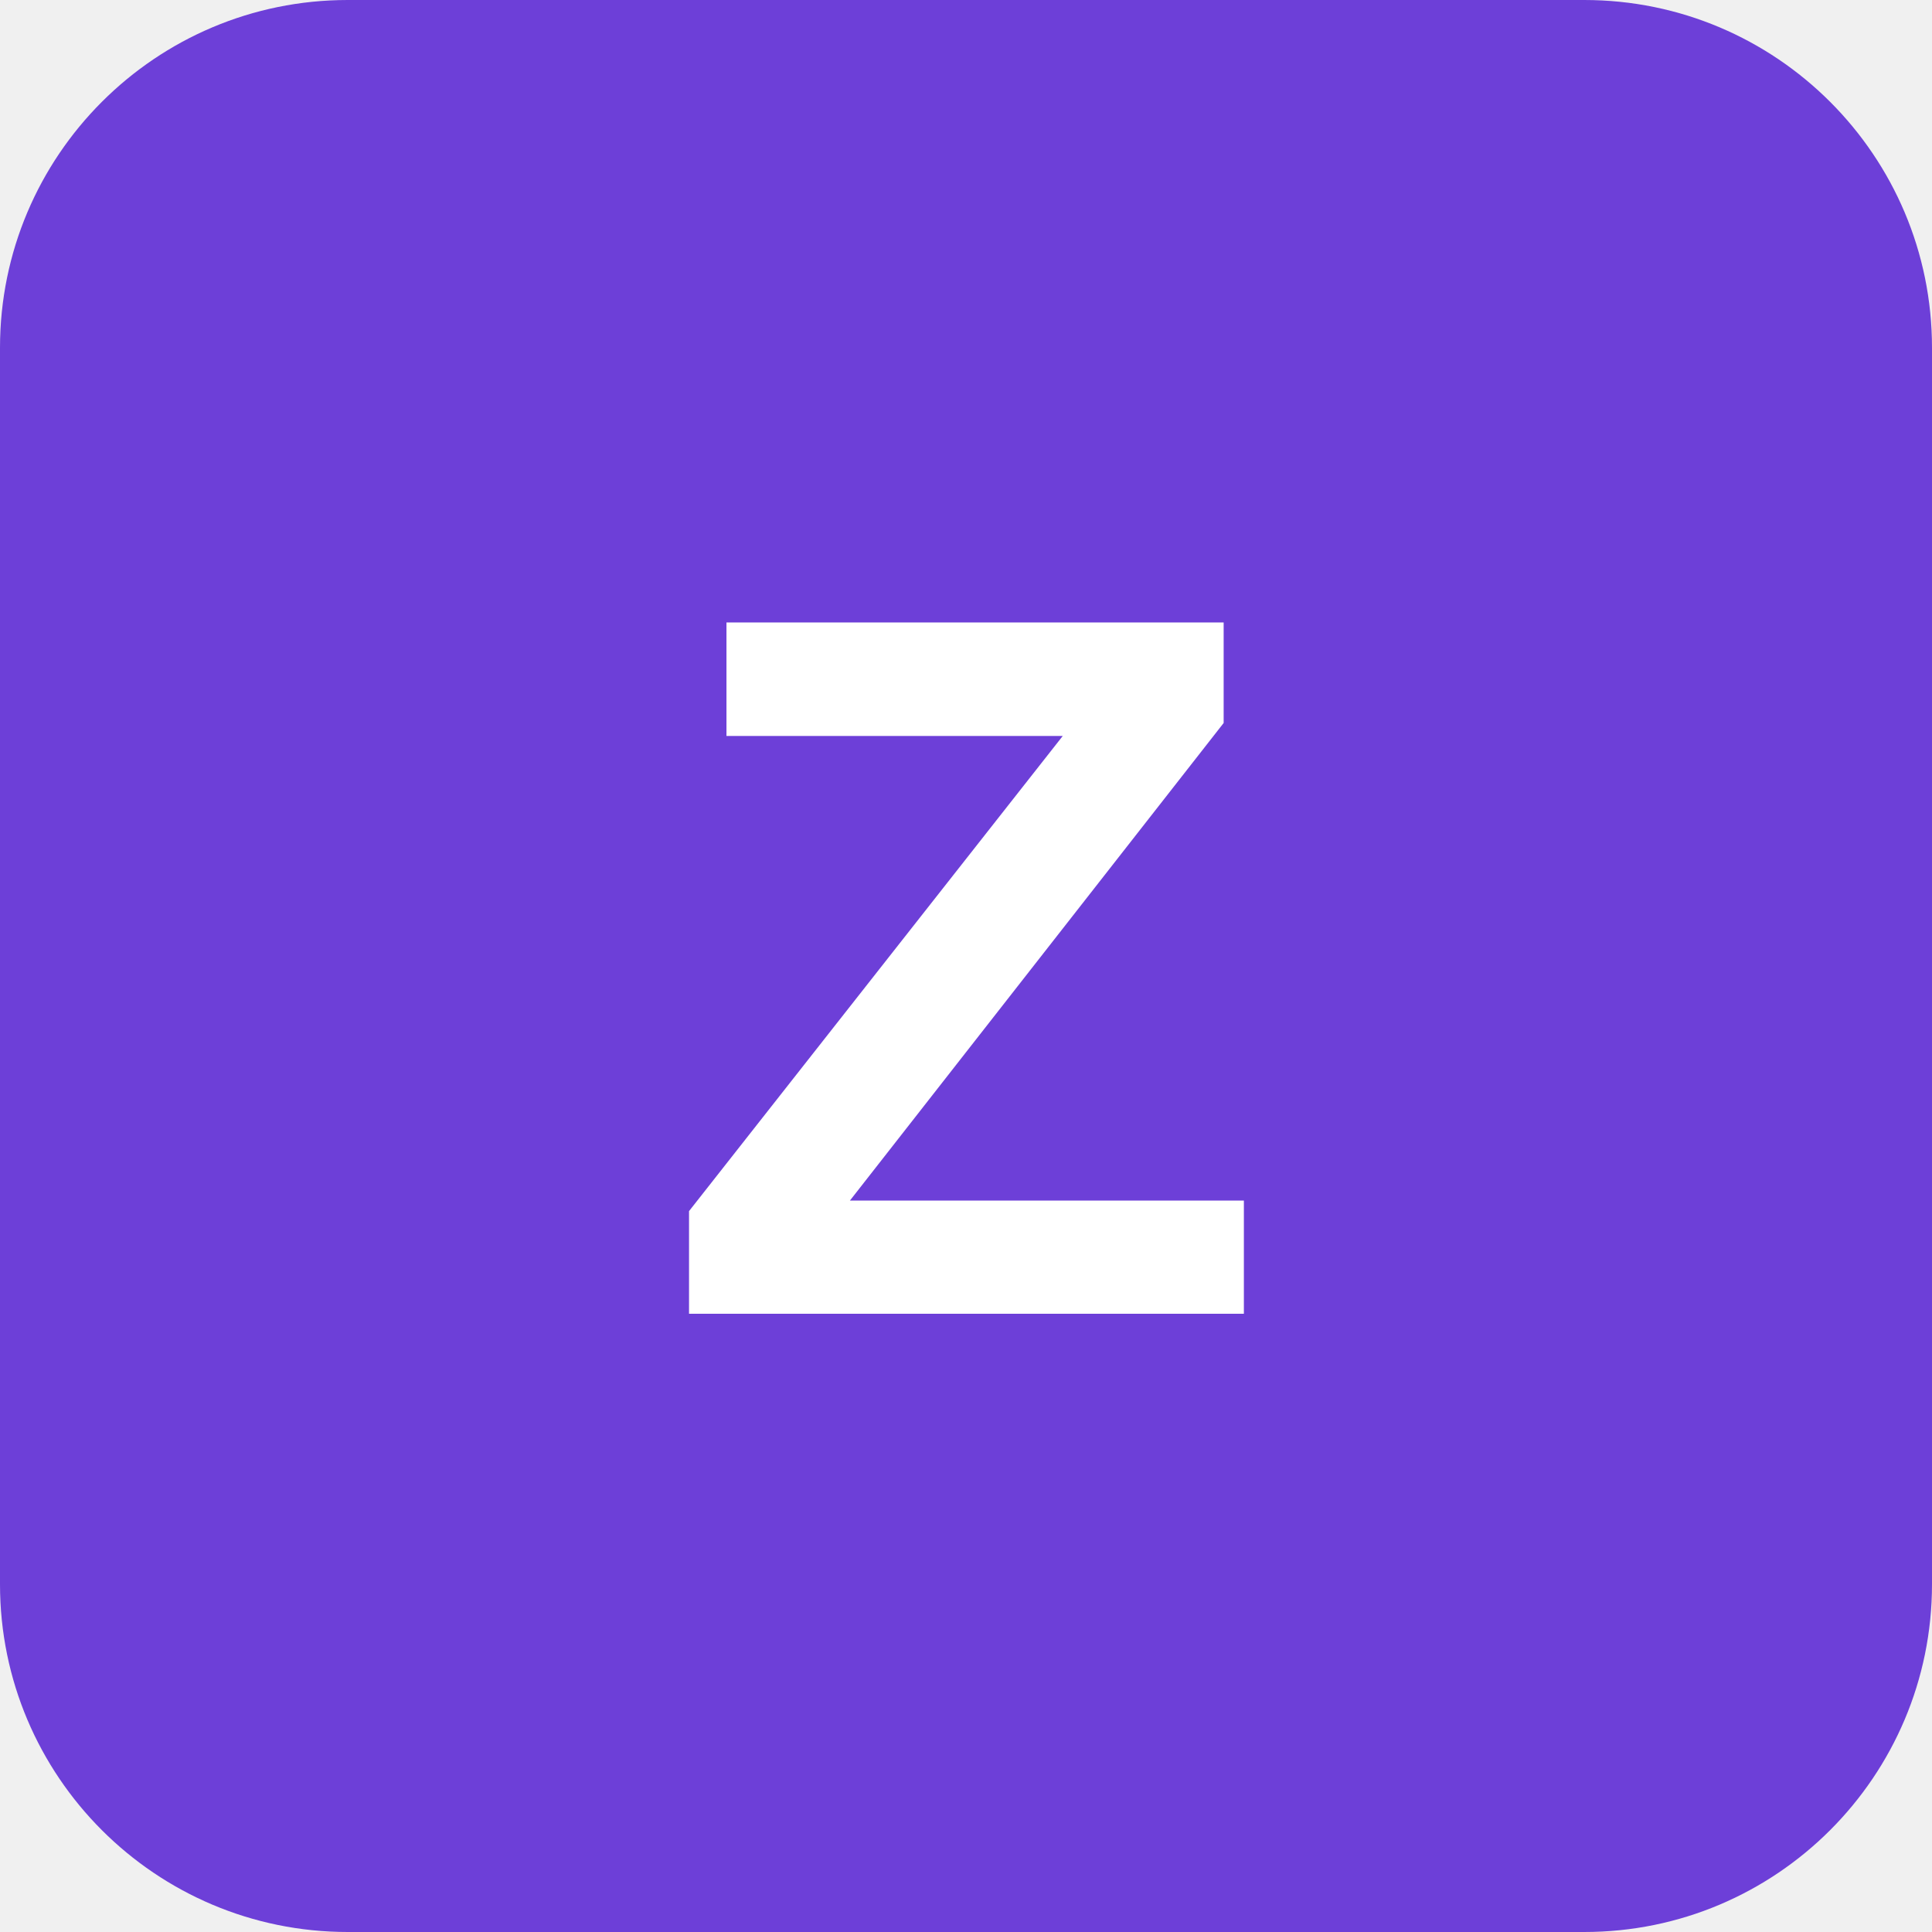
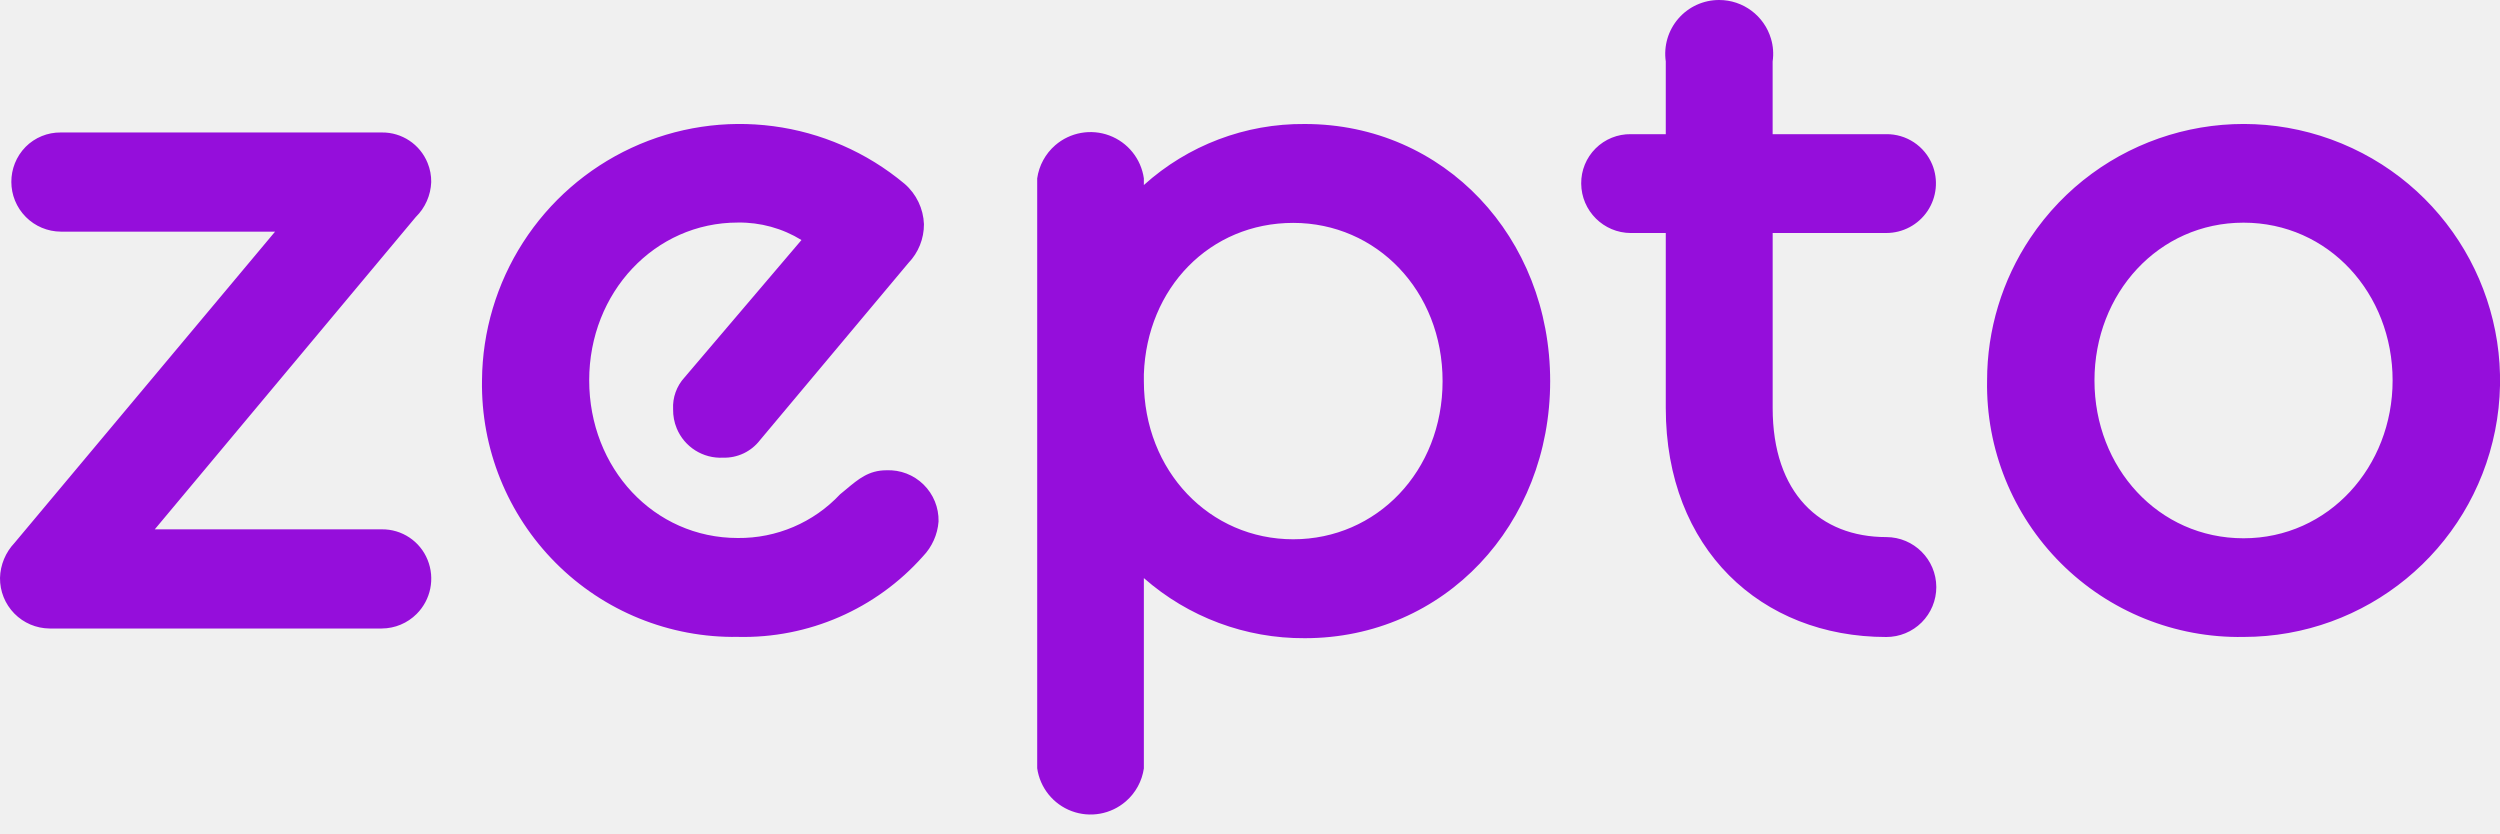
- <svg xmlns="http://www.w3.org/2000/svg" viewBox="0 0 100 100">
-   <rect width="100" height="100" rx="18" fill="#6D3FD8" />
-   <text x="50" y="68" font-family="Arial Black, Arial, sans-serif" font-weight="900" font-size="52" fill="#ffffff" text-anchor="middle">Z</text>
+ <svg xmlns="http://www.w3.org/2000/svg" width="90" height="30" fill="none" viewBox="0 0 90 30">
+   <g clip-path="url(#clip0_57_161)">
+     <path fill="#950EDB" fill-rule="evenodd" d="M56.923 6.61a1.762 1.762 0 0 1 1.787-1.78h1.258V2.213A1.937 1.937 0 0 1 61.892 0a1.946 1.946 0 0 1 1.863 1.391c.08.266.1.547.06.822V4.83h4.09a1.77 1.77 0 0 1 1.656 1.095 1.787 1.787 0 0 1-1.655 2.463h-4.09v6.303c0 3.073 1.714 4.644 4.09 4.644a1.804 1.804 0 0 1 1.801 1.798 1.797 1.797 0 0 1-1.802 1.799c-4.512 0-7.937-3.176-7.937-8.241V8.389H58.71a1.794 1.794 0 0 1-1.787-1.78ZM41.179 27.656v-6.845a8.695 8.695 0 0 0 5.794 2.164c5.027 0 8.833-4.085 8.833-9.256 0-5.17-3.806-9.255-8.833-9.255a8.535 8.535 0 0 0-5.794 2.197V6.42a1.94 1.94 0 0 0-3.19-1.192 1.94 1.94 0 0 0-.65 1.192v21.237a1.94 1.94 0 0 0 3.191 1.192 1.94 1.94 0 0 0 .65-1.192Zm5.377-19.632c3 0 5.377 2.445 5.377 5.695 0 3.25-2.376 5.695-5.377 5.695s-5.377-2.445-5.377-5.695v-.247c.107-3.105 2.376-5.448 5.377-5.448Zm-29.204 5.666a9.318 9.318 0 0 1 1.478-4.963 9.284 9.284 0 0 1 3.897-3.401 9.256 9.256 0 0 1 9.84 1.293 2.02 2.02 0 0 1 .695 1.451 2 2 0 0 1-.56 1.398l-5.345 6.38a1.612 1.612 0 0 1-1.322.628 1.71 1.71 0 0 1-1.673-1.055 1.719 1.719 0 0 1-.13-.686 1.57 1.57 0 0 1 .414-1.151l4.207-4.943a4.251 4.251 0 0 0-2.292-.629c-2.986 0-5.35 2.51-5.35 5.678s2.33 5.678 5.35 5.678a4.975 4.975 0 0 0 3.681-1.572l.213-.176c.45-.377.824-.69 1.456-.69a1.793 1.793 0 0 1 1.337.514 1.804 1.804 0 0 1 .54 1.33 2.03 2.03 0 0 1-.56 1.252 8.638 8.638 0 0 1-6.667 2.902 9.05 9.05 0 0 1-6.556-2.664 9.096 9.096 0 0 1-2.653-6.574ZM9.903 8.339H2.187a1.787 1.787 0 0 1-1.255-.526 1.797 1.797 0 0 1-.009-2.527 1.76 1.76 0 0 1 1.264-.517h11.557a1.756 1.756 0 0 1 1.65 1.099c.089.217.133.45.13.686a1.86 1.86 0 0 1-.557 1.26L5.572 19.056h8.172a1.756 1.756 0 0 1 1.65 1.1A1.797 1.797 0 0 1 15 22.101a1.787 1.787 0 0 1-1.256.525H1.78a1.797 1.797 0 0 1-1.265-.54c-.334-.341-.519-.801-.515-1.279.012-.472.2-.922.524-1.264l9.38-11.205Zm63.188.229a9.233 9.233 0 0 0-1.556 5.13 9.071 9.071 0 0 0 9.232 9.232 9.233 9.233 0 1 0-7.676-14.362Zm7.676-.552c3.063 0 5.367 2.546 5.367 5.681 0 3.102-2.299 5.681-5.367 5.681s-5.366-2.545-5.366-5.68c0-3.136 2.303-5.682 5.366-5.682Z" clip-rule="evenodd" />
+   </g>
+   <defs>
+     <clipPath id="clip0_57_161">
+       <path fill="#fff" d="M0 0h90v30H0z" />
+     </clipPath>
+   </defs>
</svg>
